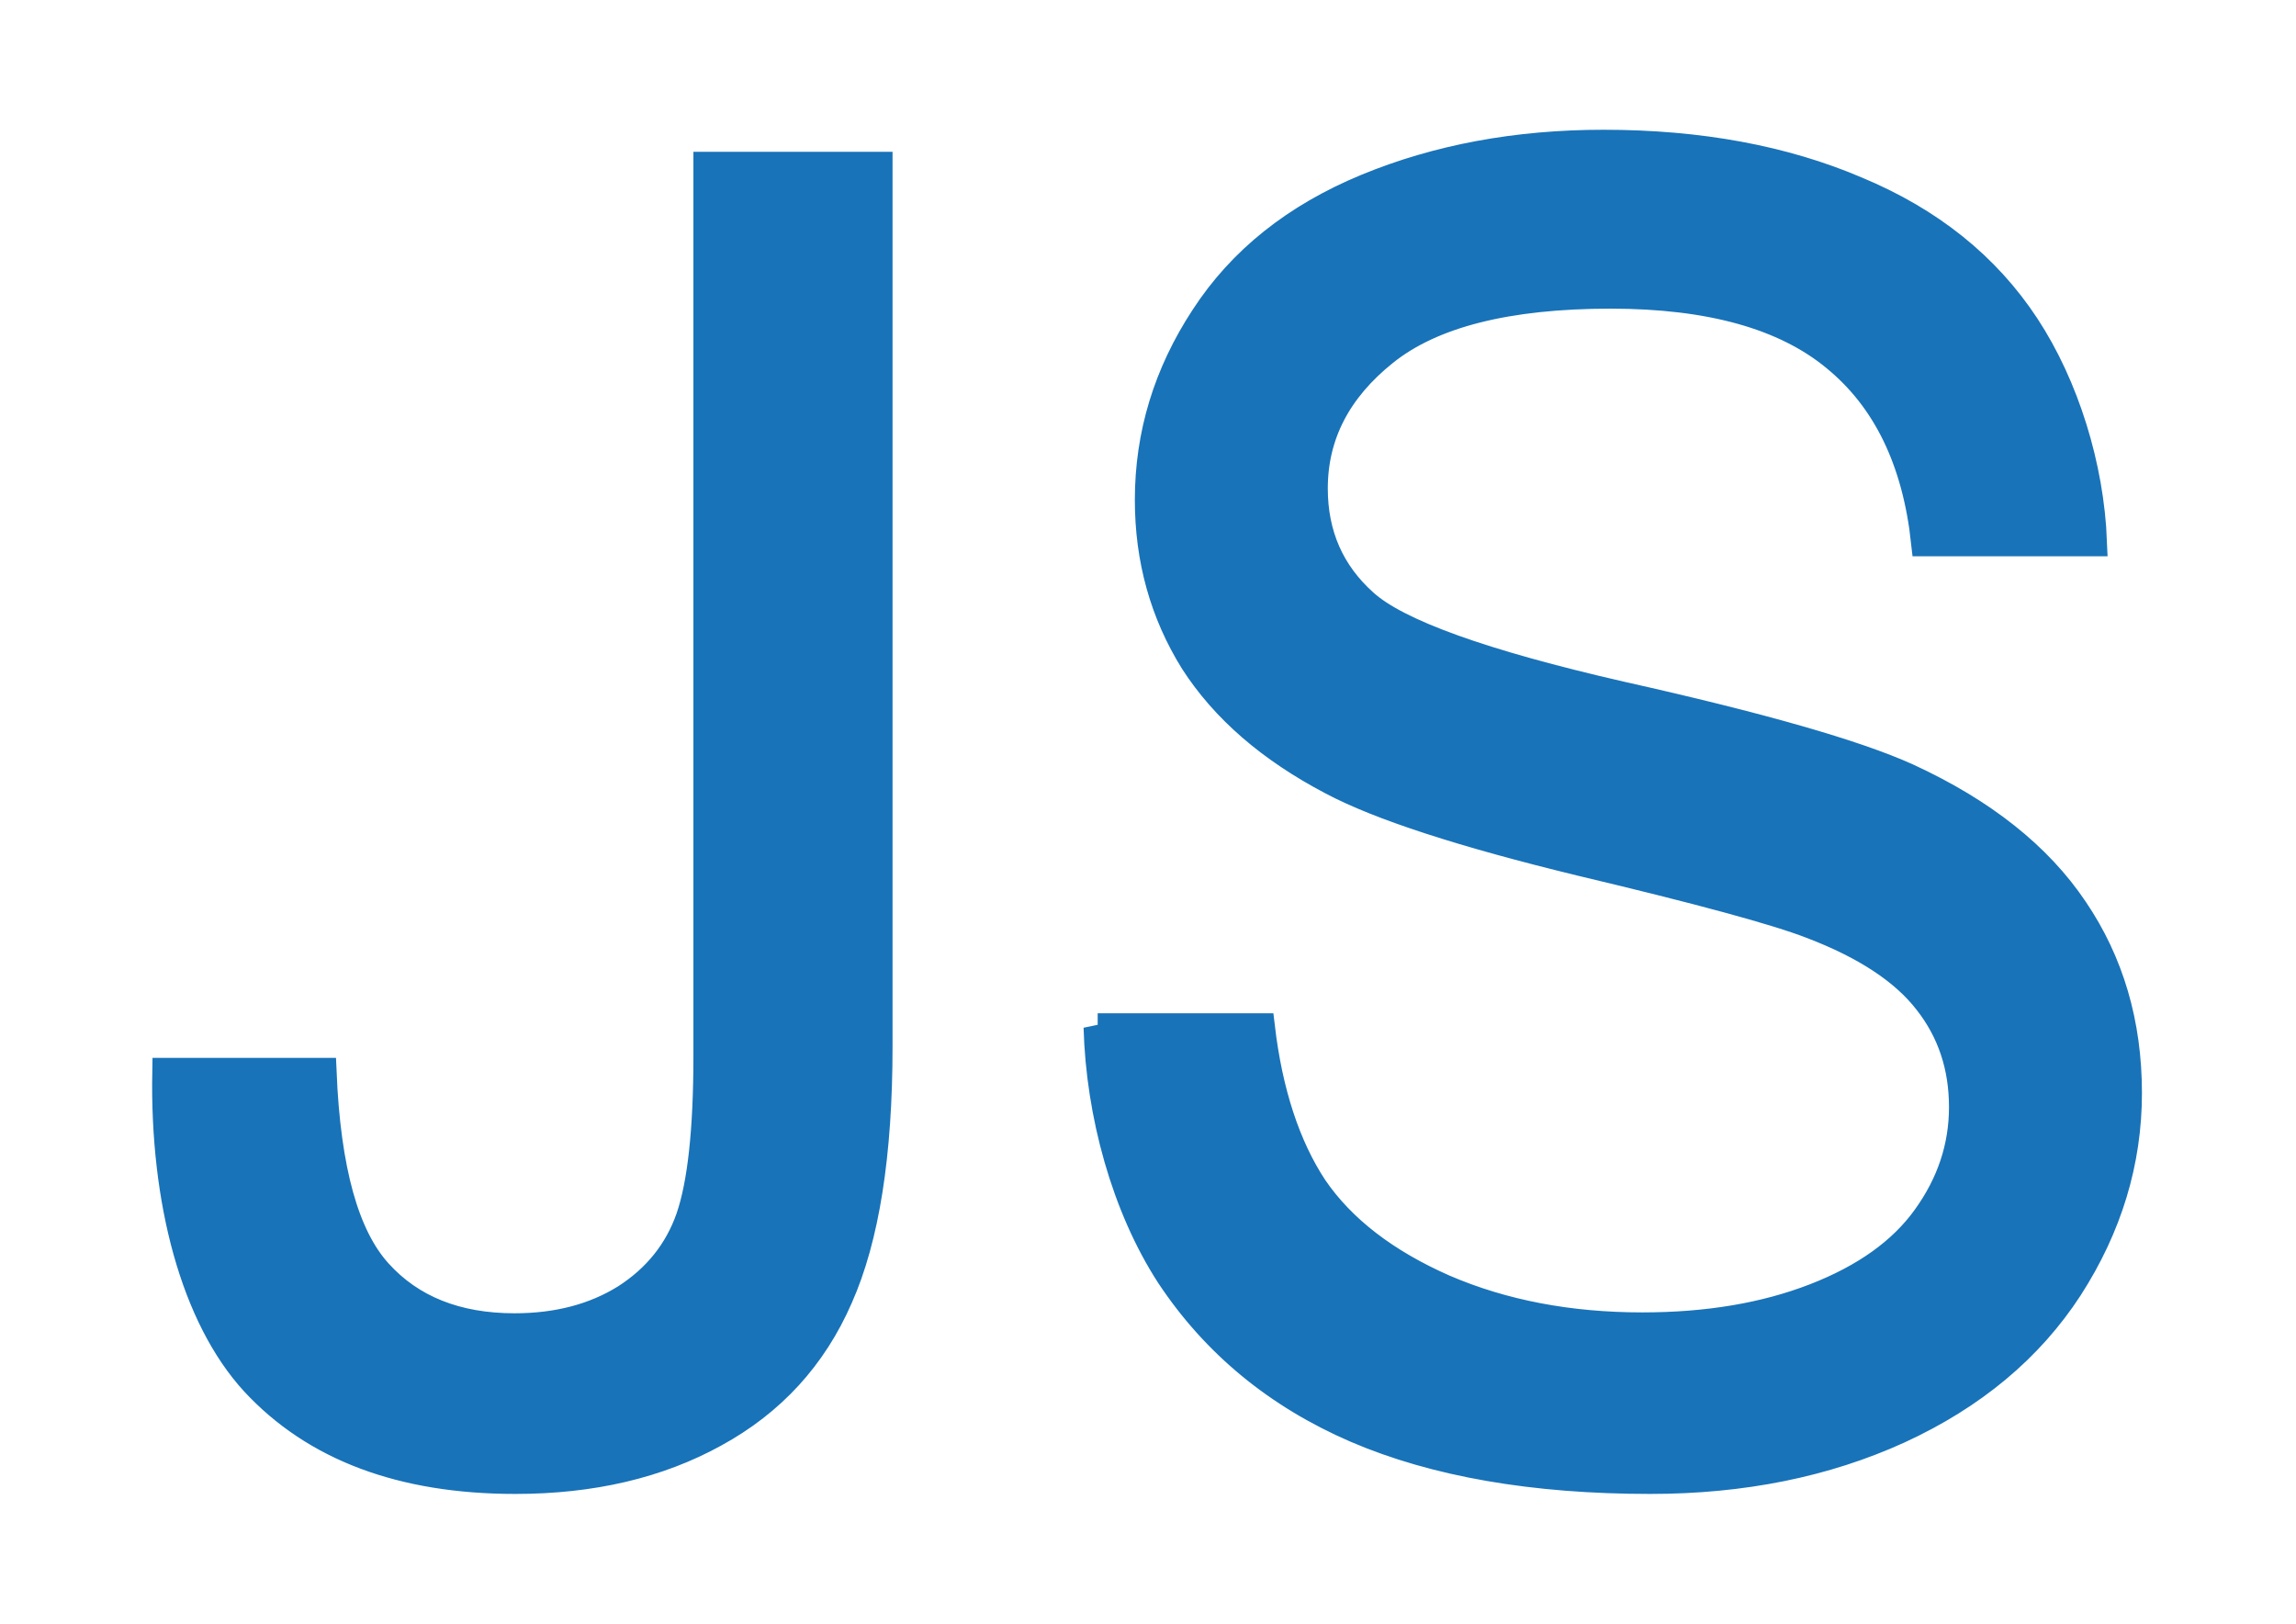
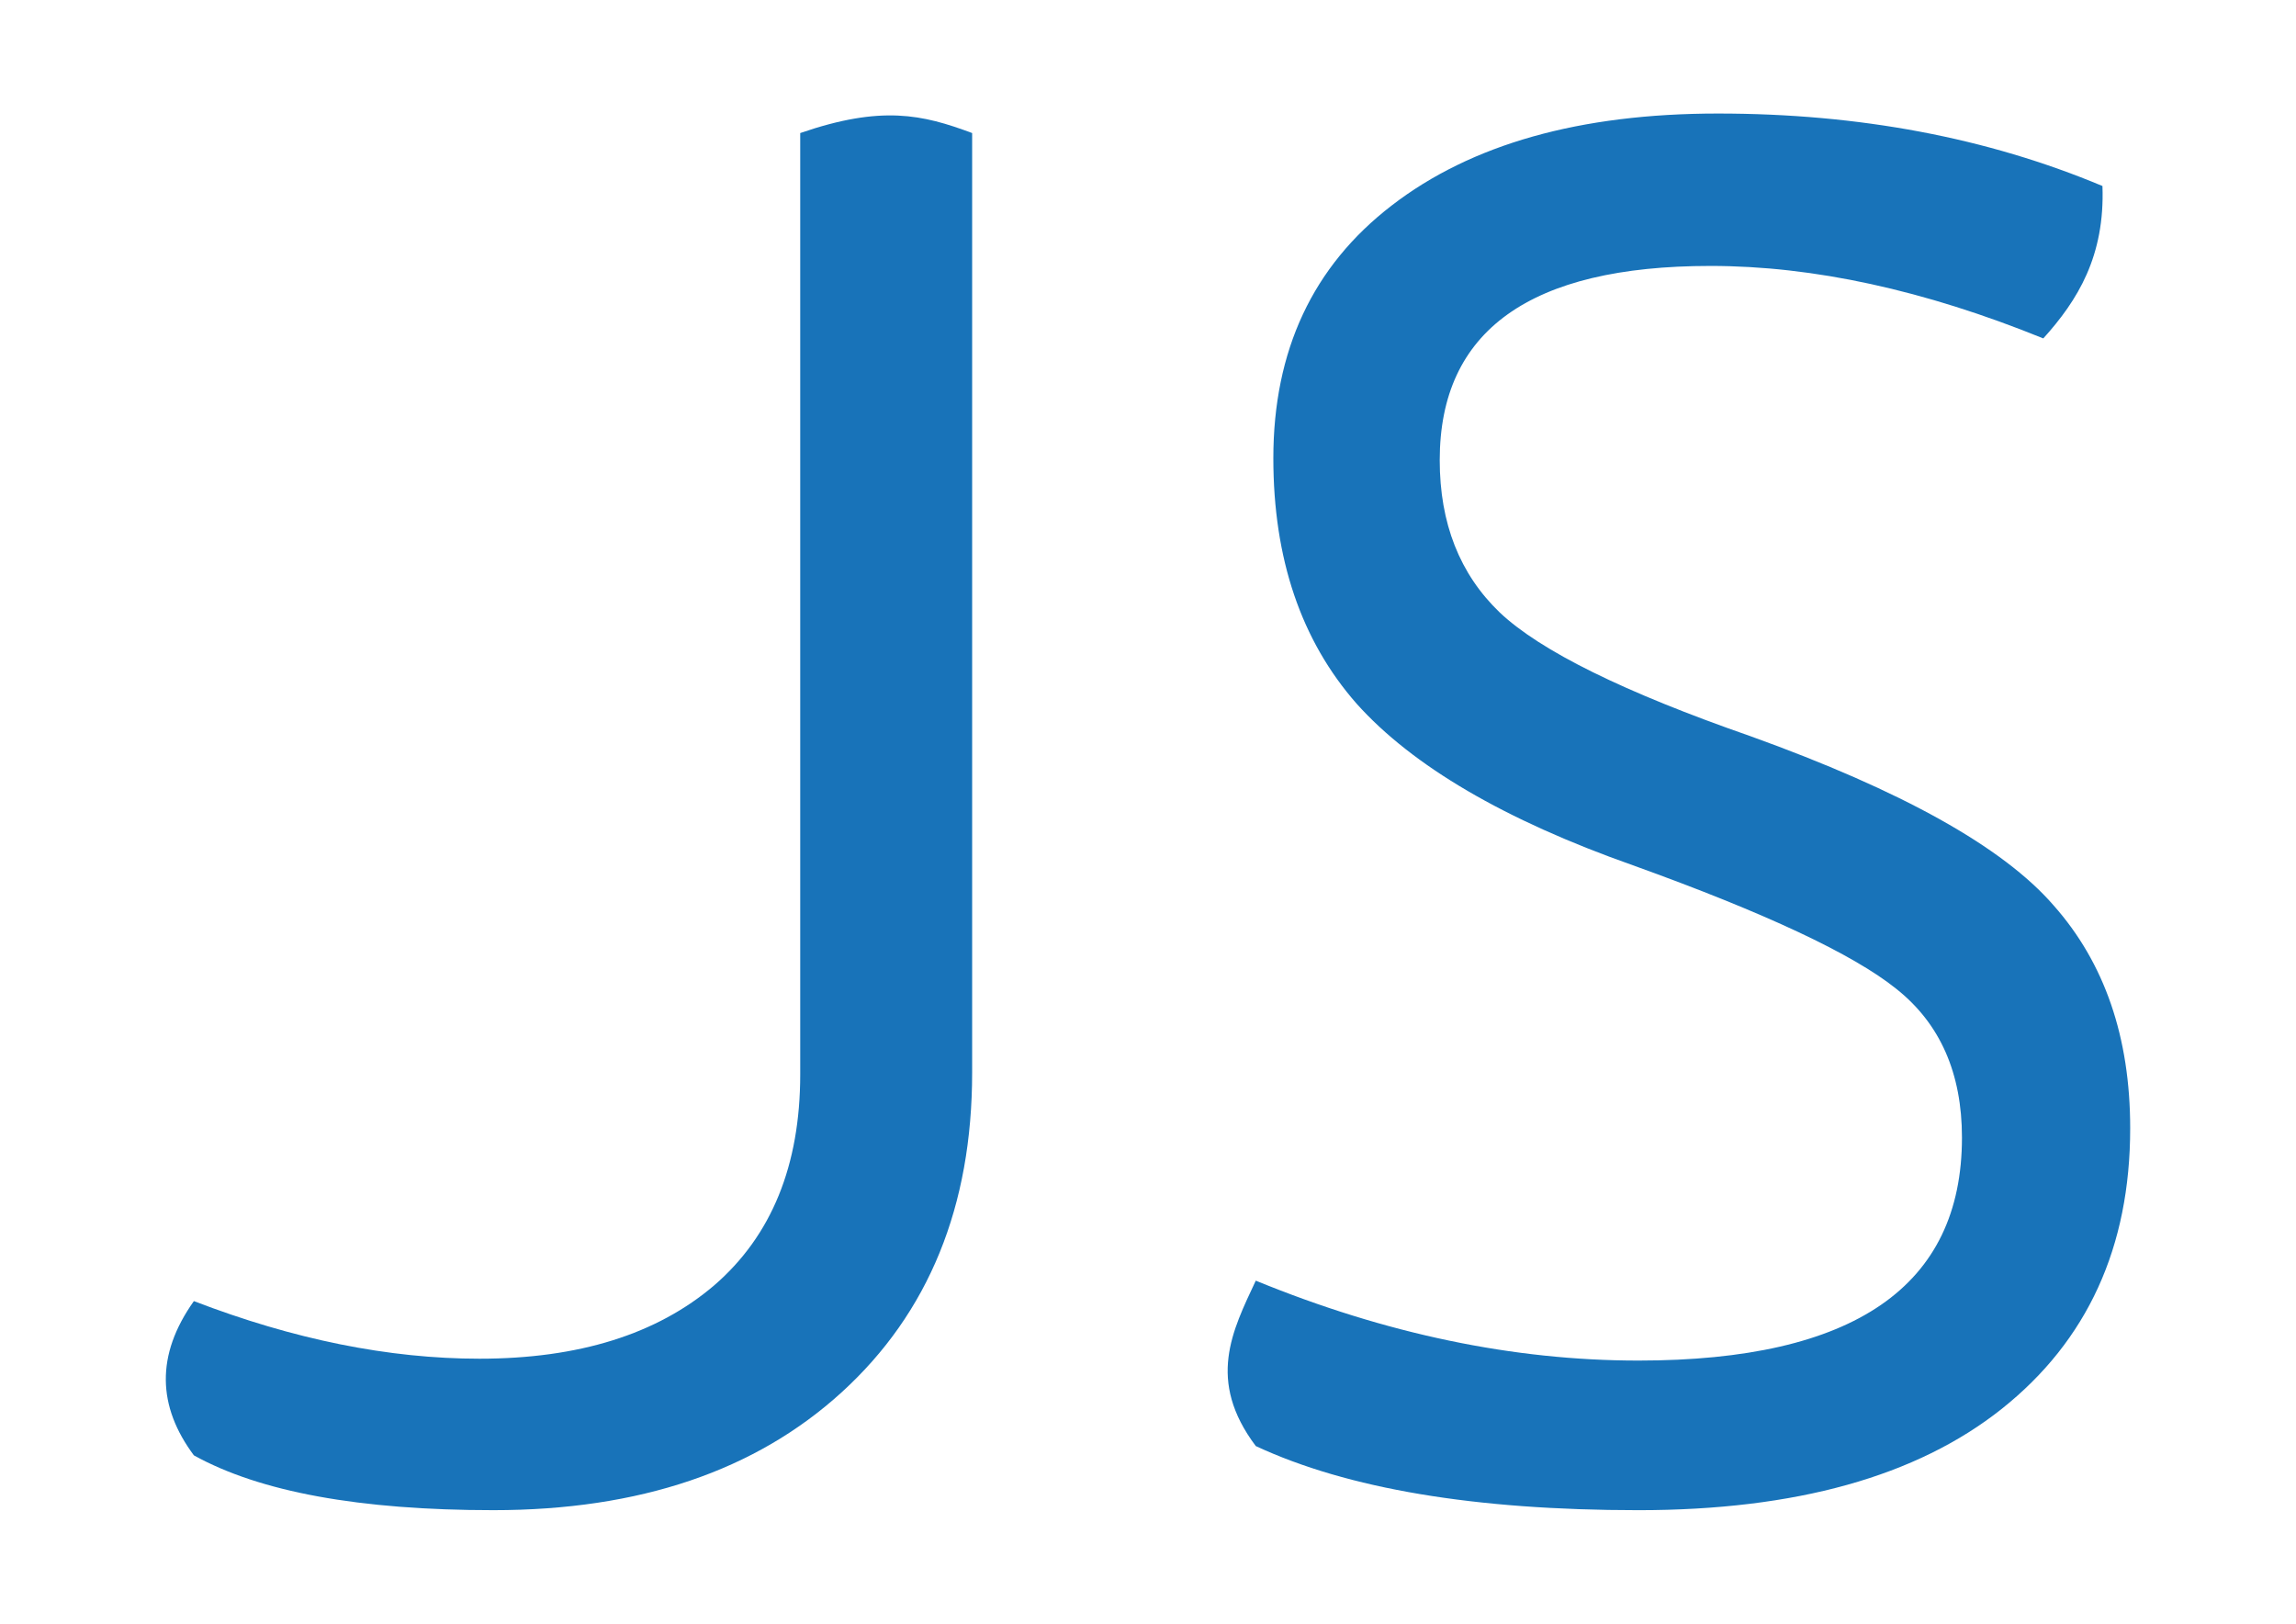
<svg xmlns="http://www.w3.org/2000/svg" width="297mm" height="210mm" viewBox="0 0 297 210" version="1.1" id="svg1">
  <defs id="defs1" />
  <g id="layer1">
-     <path d="m 21.519,138.643 h 20.194 c 0.532,12.765 2.925,21.255 7.18,25.966 4.255,4.711 10.144,7.066 17.666,7.066 5.547,0 10.334,-1.254 14.361,-3.761 4.027,-2.583 6.801,-6.041 8.32,-10.372 1.52,-4.407 2.28,-11.398 2.28,-20.972 V 21.456 H 113.632 V 135.317 c 0,13.981 -1.71,24.809 -5.129,32.483 -3.343,7.674 -8.7,13.525 -16.071,17.552 -7.294,4.027 -15.881,6.041 -25.758,6.041 -14.665,0 -25.91,-4.217 -33.737,-12.651 -7.75,-8.434 -11.722,-23.459 -11.418,-40.099 z m 120.472,-5.771 h 21.106 c 0.988,8.358 3.267,15.401 6.839,20.796 3.647,5.319 9.27,9.65 16.868,12.993 7.598,3.267 16.147,4.901 25.645,4.901 8.434,0 15.881,-1.254 22.339,-3.761 6.459,-2.507 11.246,-5.927 14.361,-10.258 3.191,-4.407 4.787,-9.194 4.787,-14.361 0,-5.243 -1.52,-9.802 -4.559,-13.677 -3.039,-3.951 -8.054,-7.256 -15.045,-9.916 -4.483,-1.748 -14.399,-4.445 -29.748,-8.092 -15.349,-3.723 -26.1,-7.218 -32.255,-10.486 -7.978,-4.179 -13.943,-9.346 -17.894,-15.501 -3.875,-6.231 -5.813,-13.183 -5.813,-20.858 0,-8.434 2.393,-16.299 7.18,-23.593 4.787,-7.37 11.777,-12.955 20.972,-16.754 9.194,-3.799 19.414,-5.699 30.659,-5.699 12.385,0 23.289,2.014 32.711,6.041 9.498,3.951 16.792,9.802 21.883,17.552 5.091,7.75 8.324,18.122 8.704,27.924 h -21.697 c -1.14,-10.562 -5.015,-18.54 -11.626,-23.935 -6.535,-5.395 -16.223,-8.092 -29.064,-8.092 -13.373,0 -23.137,2.469 -29.292,7.408 -6.079,4.863 -9.118,10.752 -9.118,17.666 0,6.003 2.166,10.942 6.497,14.817 4.255,3.875 15.349,7.864 33.281,11.967 18.008,4.027 30.355,7.56 37.042,10.6 9.726,4.483 16.906,10.182 21.541,17.096 4.635,6.839 6.953,14.741 6.953,23.707 0,8.89 -2.545,17.286 -7.636,25.189 -5.091,7.826 -12.423,13.943 -21.997,18.35 -9.498,4.331 -20.212,6.497 -32.141,6.497 -15.121,0 -27.81,-2.204 -38.068,-6.611 -10.182,-4.407 -18.198,-11.018 -24.049,-19.832 -5.775,-8.89 -9.063,-20.91 -9.367,-32.08 z" id="text1" style="font-size:233.422px;font-family:Arial;-inkscape-font-specification:Arial;text-align:center;text-anchor:middle;fill:#1873b9;stroke:#1873b9;stroke-width:3.647" aria-label="JS" />
+     <path d="m 25.079,188.226 c -4.704,-6.314 -4.974,-12.945 0,-19.95 12.913,4.967 25.228,7.451 36.945,7.451 12.833,0 22.956,-3.165 30.369,-9.494 7.413,-6.41 11.12,-15.503 11.12,-27.281 V 17.208 c 10.519,-3.621 15.81,-2.402 22.239,0 V 138.711 c 0,17.306 -5.62,31.087 -16.859,41.342 -11.159,10.175 -26.185,15.263 -45.076,15.263 -17.297,0 -30.21,-2.364 -38.739,-7.091 z" id="text2" style="font-size:245.499px;font-family:'Noto Mono';-inkscape-font-specification:'Noto Mono';text-align:center;text-anchor:middle;fill:#1873b9;stroke-width:0.794" aria-label="J" />
+     <path d="m 162.442,187.024 c -6.387,-8.499 -3.03,-14.911 0,-21.392 16.819,6.89 33.319,10.336 49.5,10.336 27.898,0 41.848,-9.614 41.848,-28.844 0,-8.333 -2.83,-14.742 -8.489,-19.229 -5.58,-4.487 -16.938,-9.815 -34.076,-15.984 -16.58,-5.849 -28.496,-12.819 -35.75,-20.912 -7.174,-8.172 -10.761,-18.748 -10.761,-31.728 0,-13.941 5.101,-24.837 15.304,-32.689 10.283,-7.932 24.351,-11.898 42.206,-11.898 18.254,0 34.833,3.125 49.739,9.374 0.335,9.042 -3.191,14.776 -7.652,19.71 -15.384,-6.249 -29.732,-9.374 -43.043,-9.374 -23.355,0 -35.032,8.373 -35.032,25.118 0,8.172 2.591,14.742 7.772,19.71 5.261,4.967 16.061,10.296 32.402,15.984 19.609,7.051 32.681,14.342 39.217,21.873 6.616,7.451 9.924,17.066 9.924,28.844 0,15.383 -5.54,27.481 -16.619,36.295 -11,8.733 -26.663,13.1 -46.989,13.1 -21.123,0 -37.623,-2.764 -49.5,-8.293 z" id="text2-7" style="font-size:245.499px;font-family:'Noto Mono';-inkscape-font-specification:'Noto Mono';text-align:center;text-anchor:middle;fill:#1873b9;stroke-width:0.794" aria-label="S" />
  </g>
</svg>
